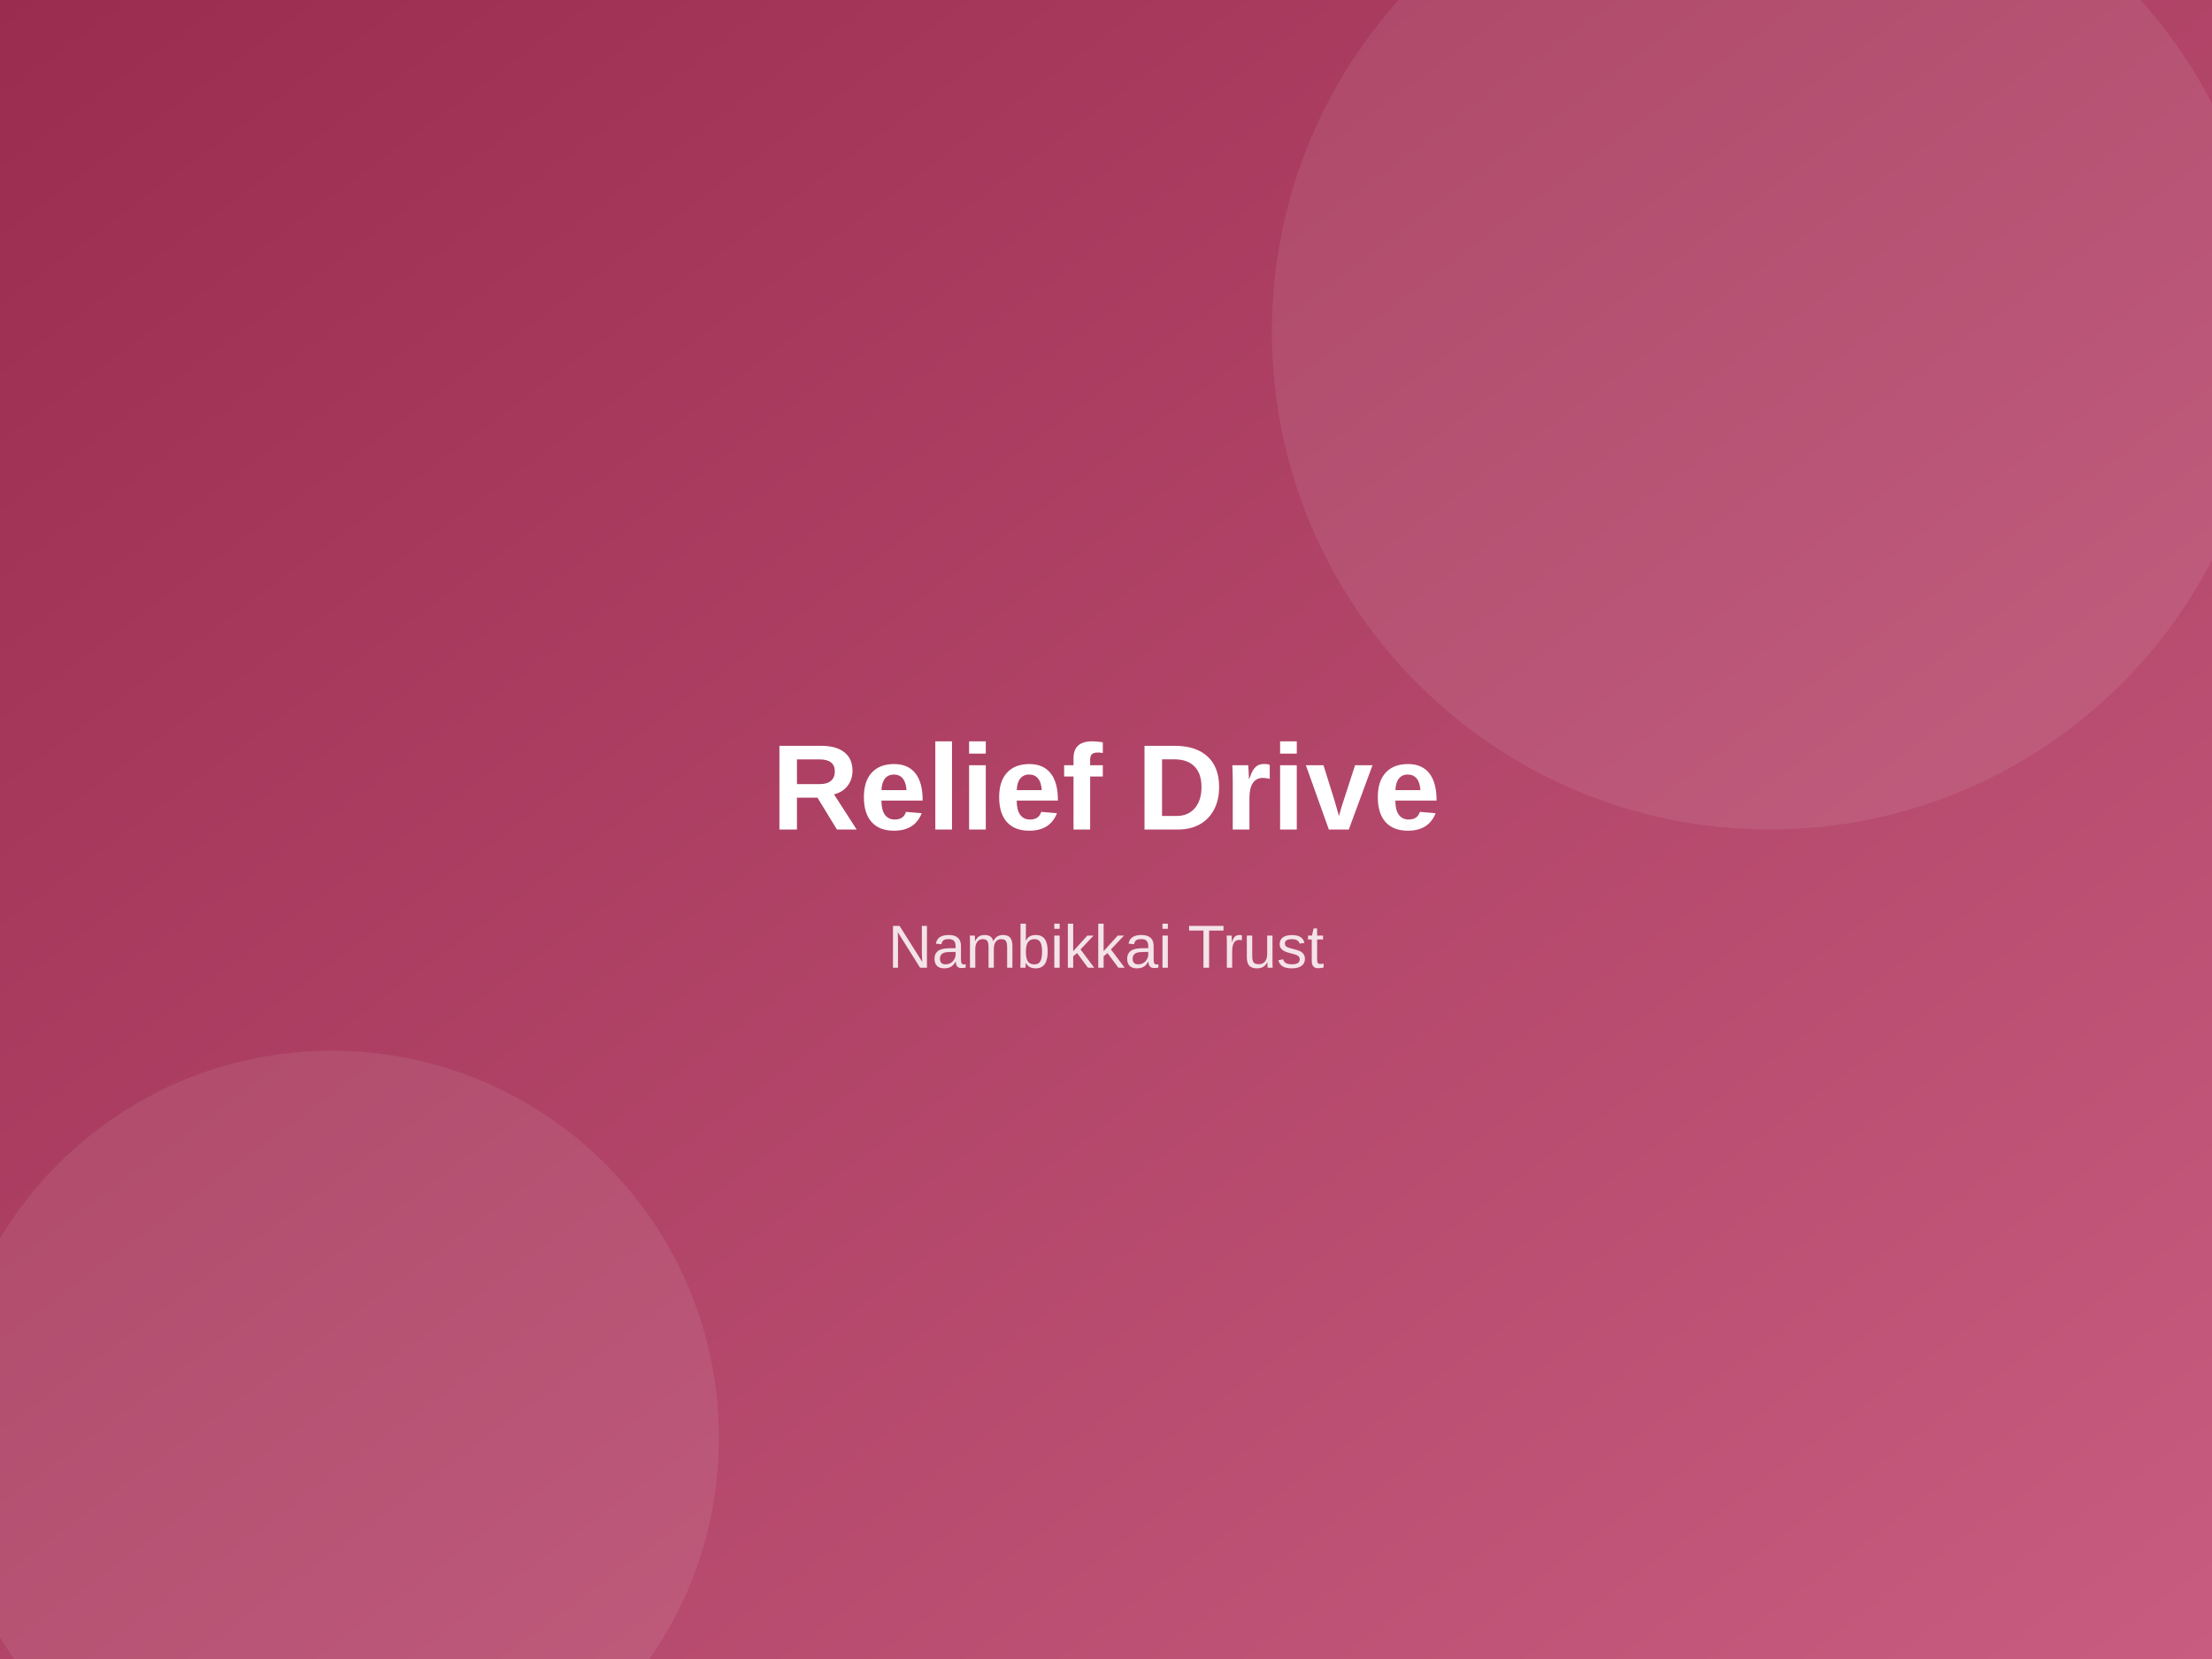
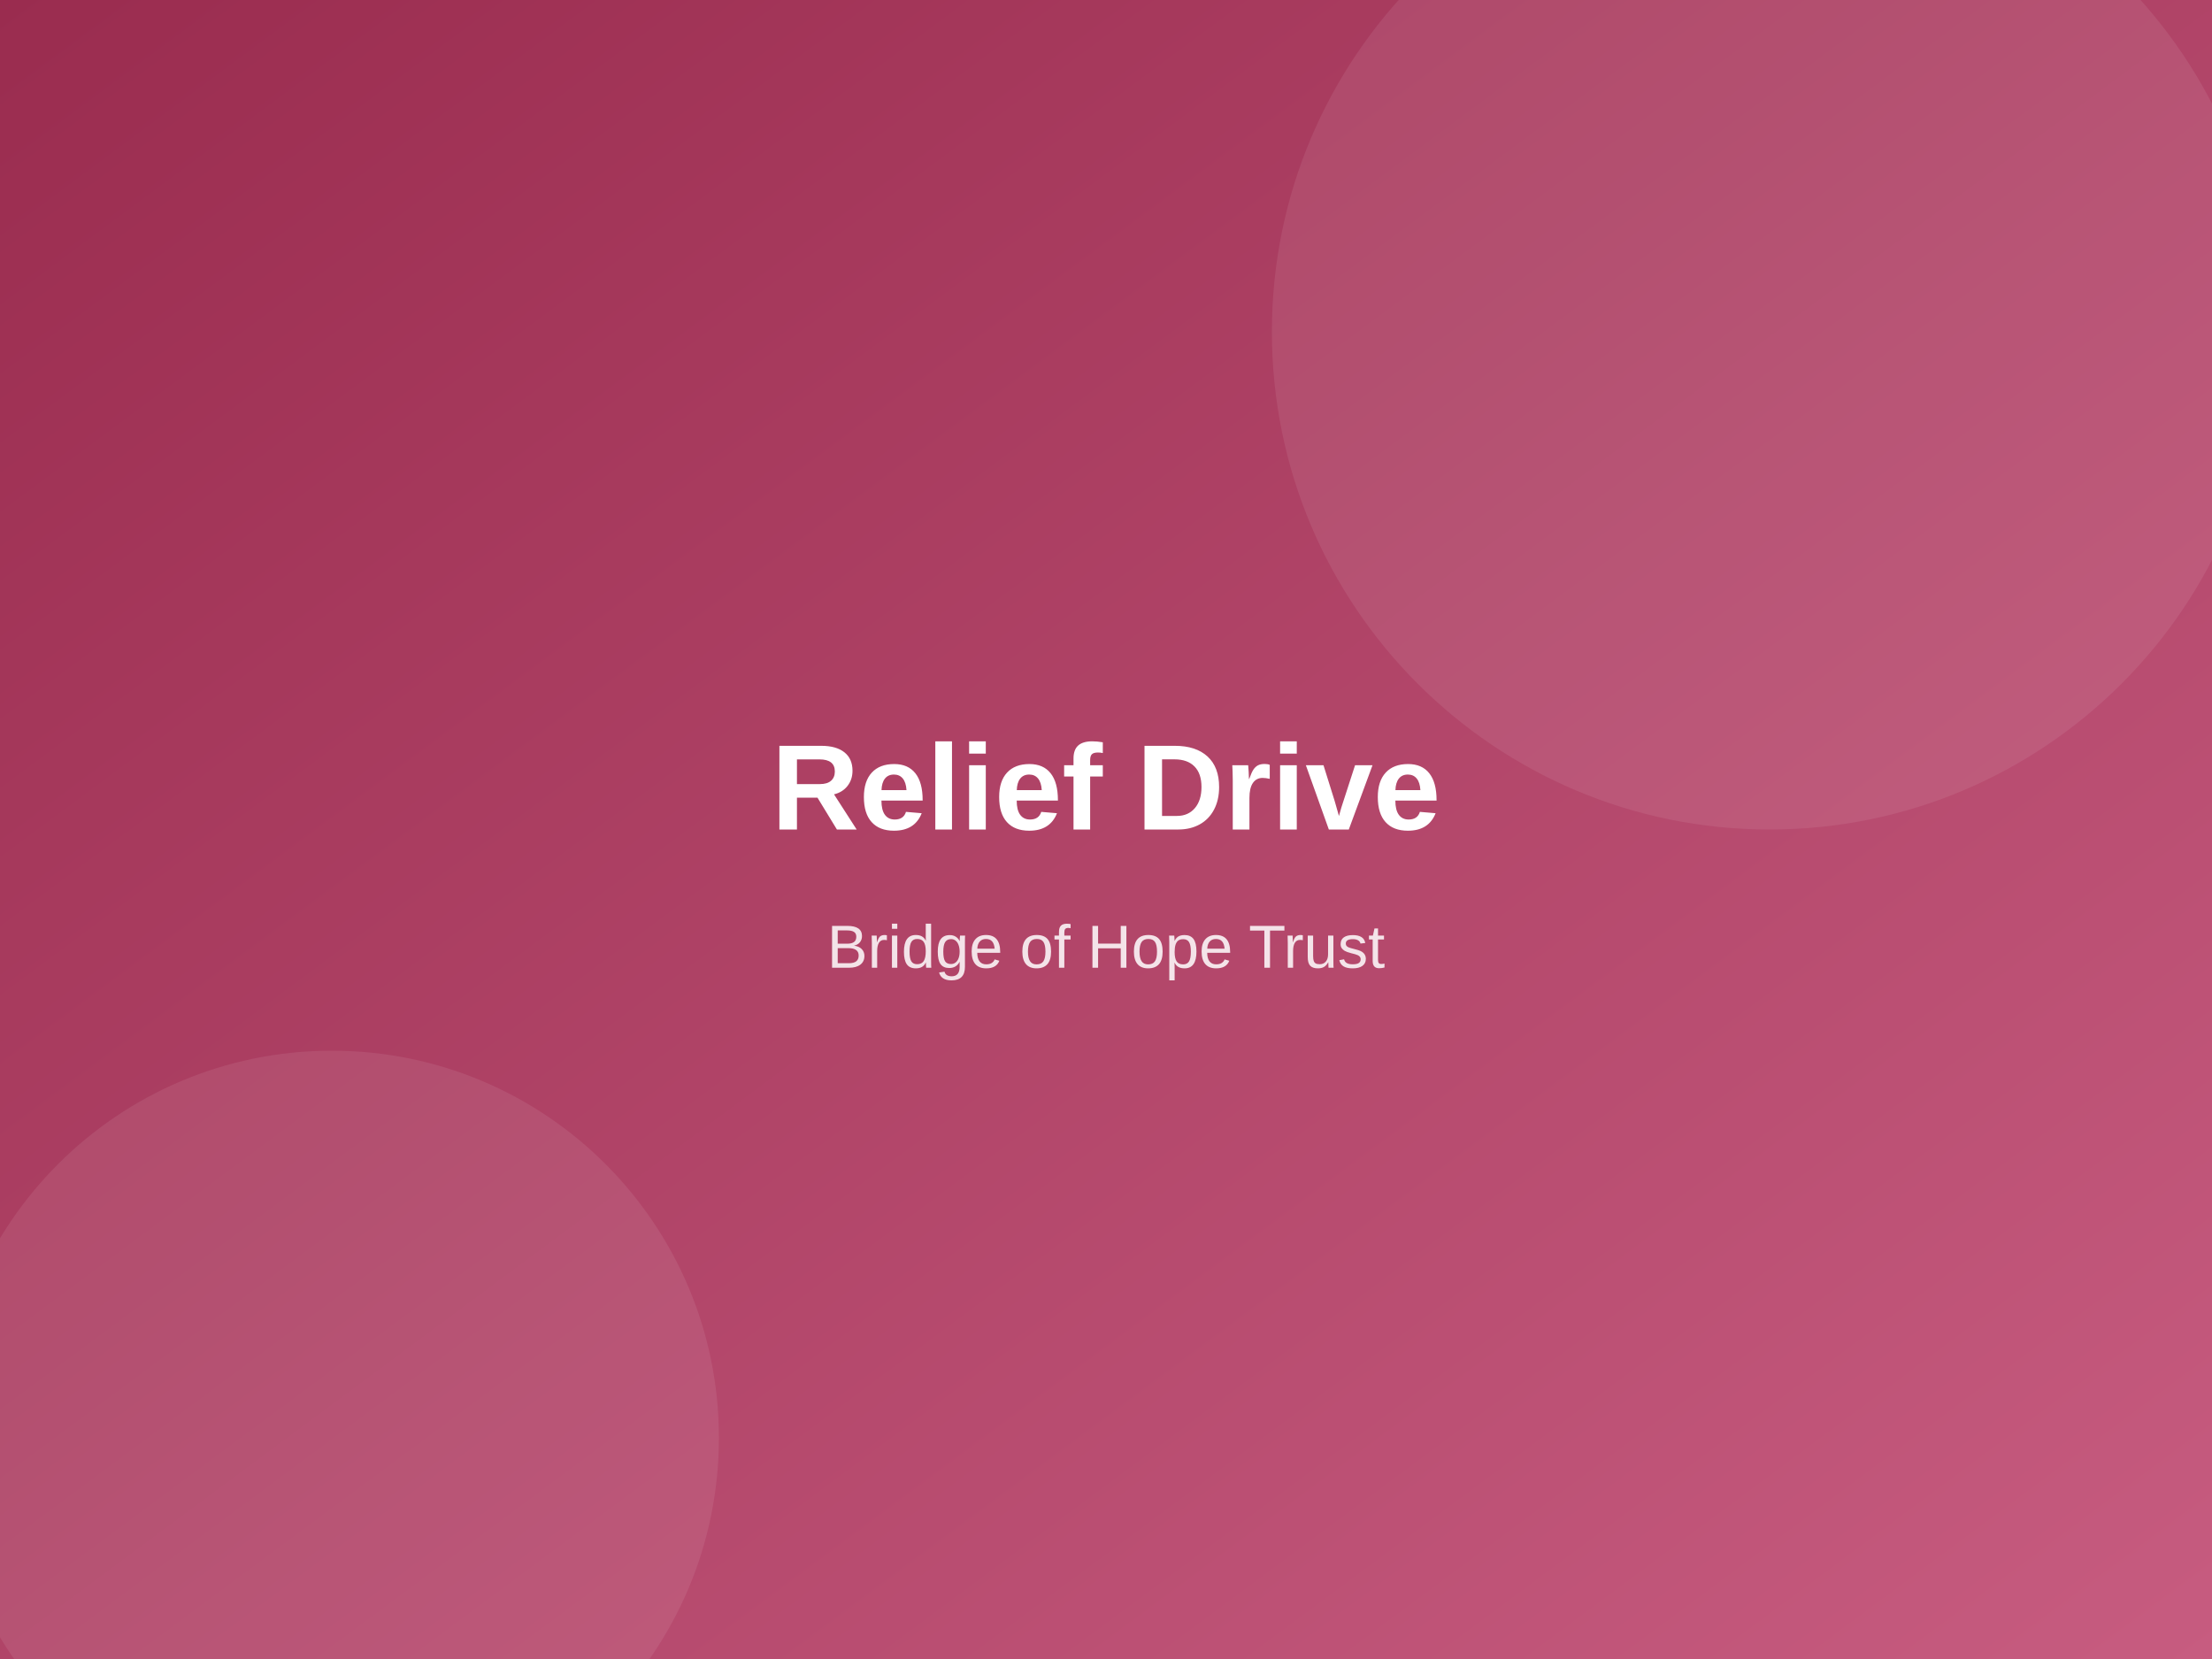
<svg xmlns="http://www.w3.org/2000/svg" width="800" height="600" viewBox="0 0 800 600" role="img" aria-label="Relief Drive">
  <defs>
    <linearGradient id="g" x1="0" y1="0" x2="1" y2="1">
      <stop offset="0" stop-color="#9a2c4f" />
      <stop offset="1" stop-color="#c75c80" />
    </linearGradient>
  </defs>
  <rect width="800" height="600" fill="url(#g)" />
  <circle cx="640" cy="120" r="180" fill="#ffffff" opacity="0.08" />
  <circle cx="120" cy="520" r="140" fill="#ffffff" opacity="0.08" />
  <text x="400" y="300" fill="#ffffff" font-family="Poppins, Arial, sans-serif" font-size="44" font-weight="600" text-anchor="middle">Relief Drive</text>
-   <text x="400" y="350" fill="#ffffff" opacity="0.85" font-family="Arial, sans-serif" font-size="22" text-anchor="middle">Nambikkai Trust</text>
+   <text x="400" y="350" fill="#ffffff" opacity="0.85" font-family="Arial, sans-serif" font-size="22" text-anchor="middle">Bridge of Hope Trust</text>
</svg>
